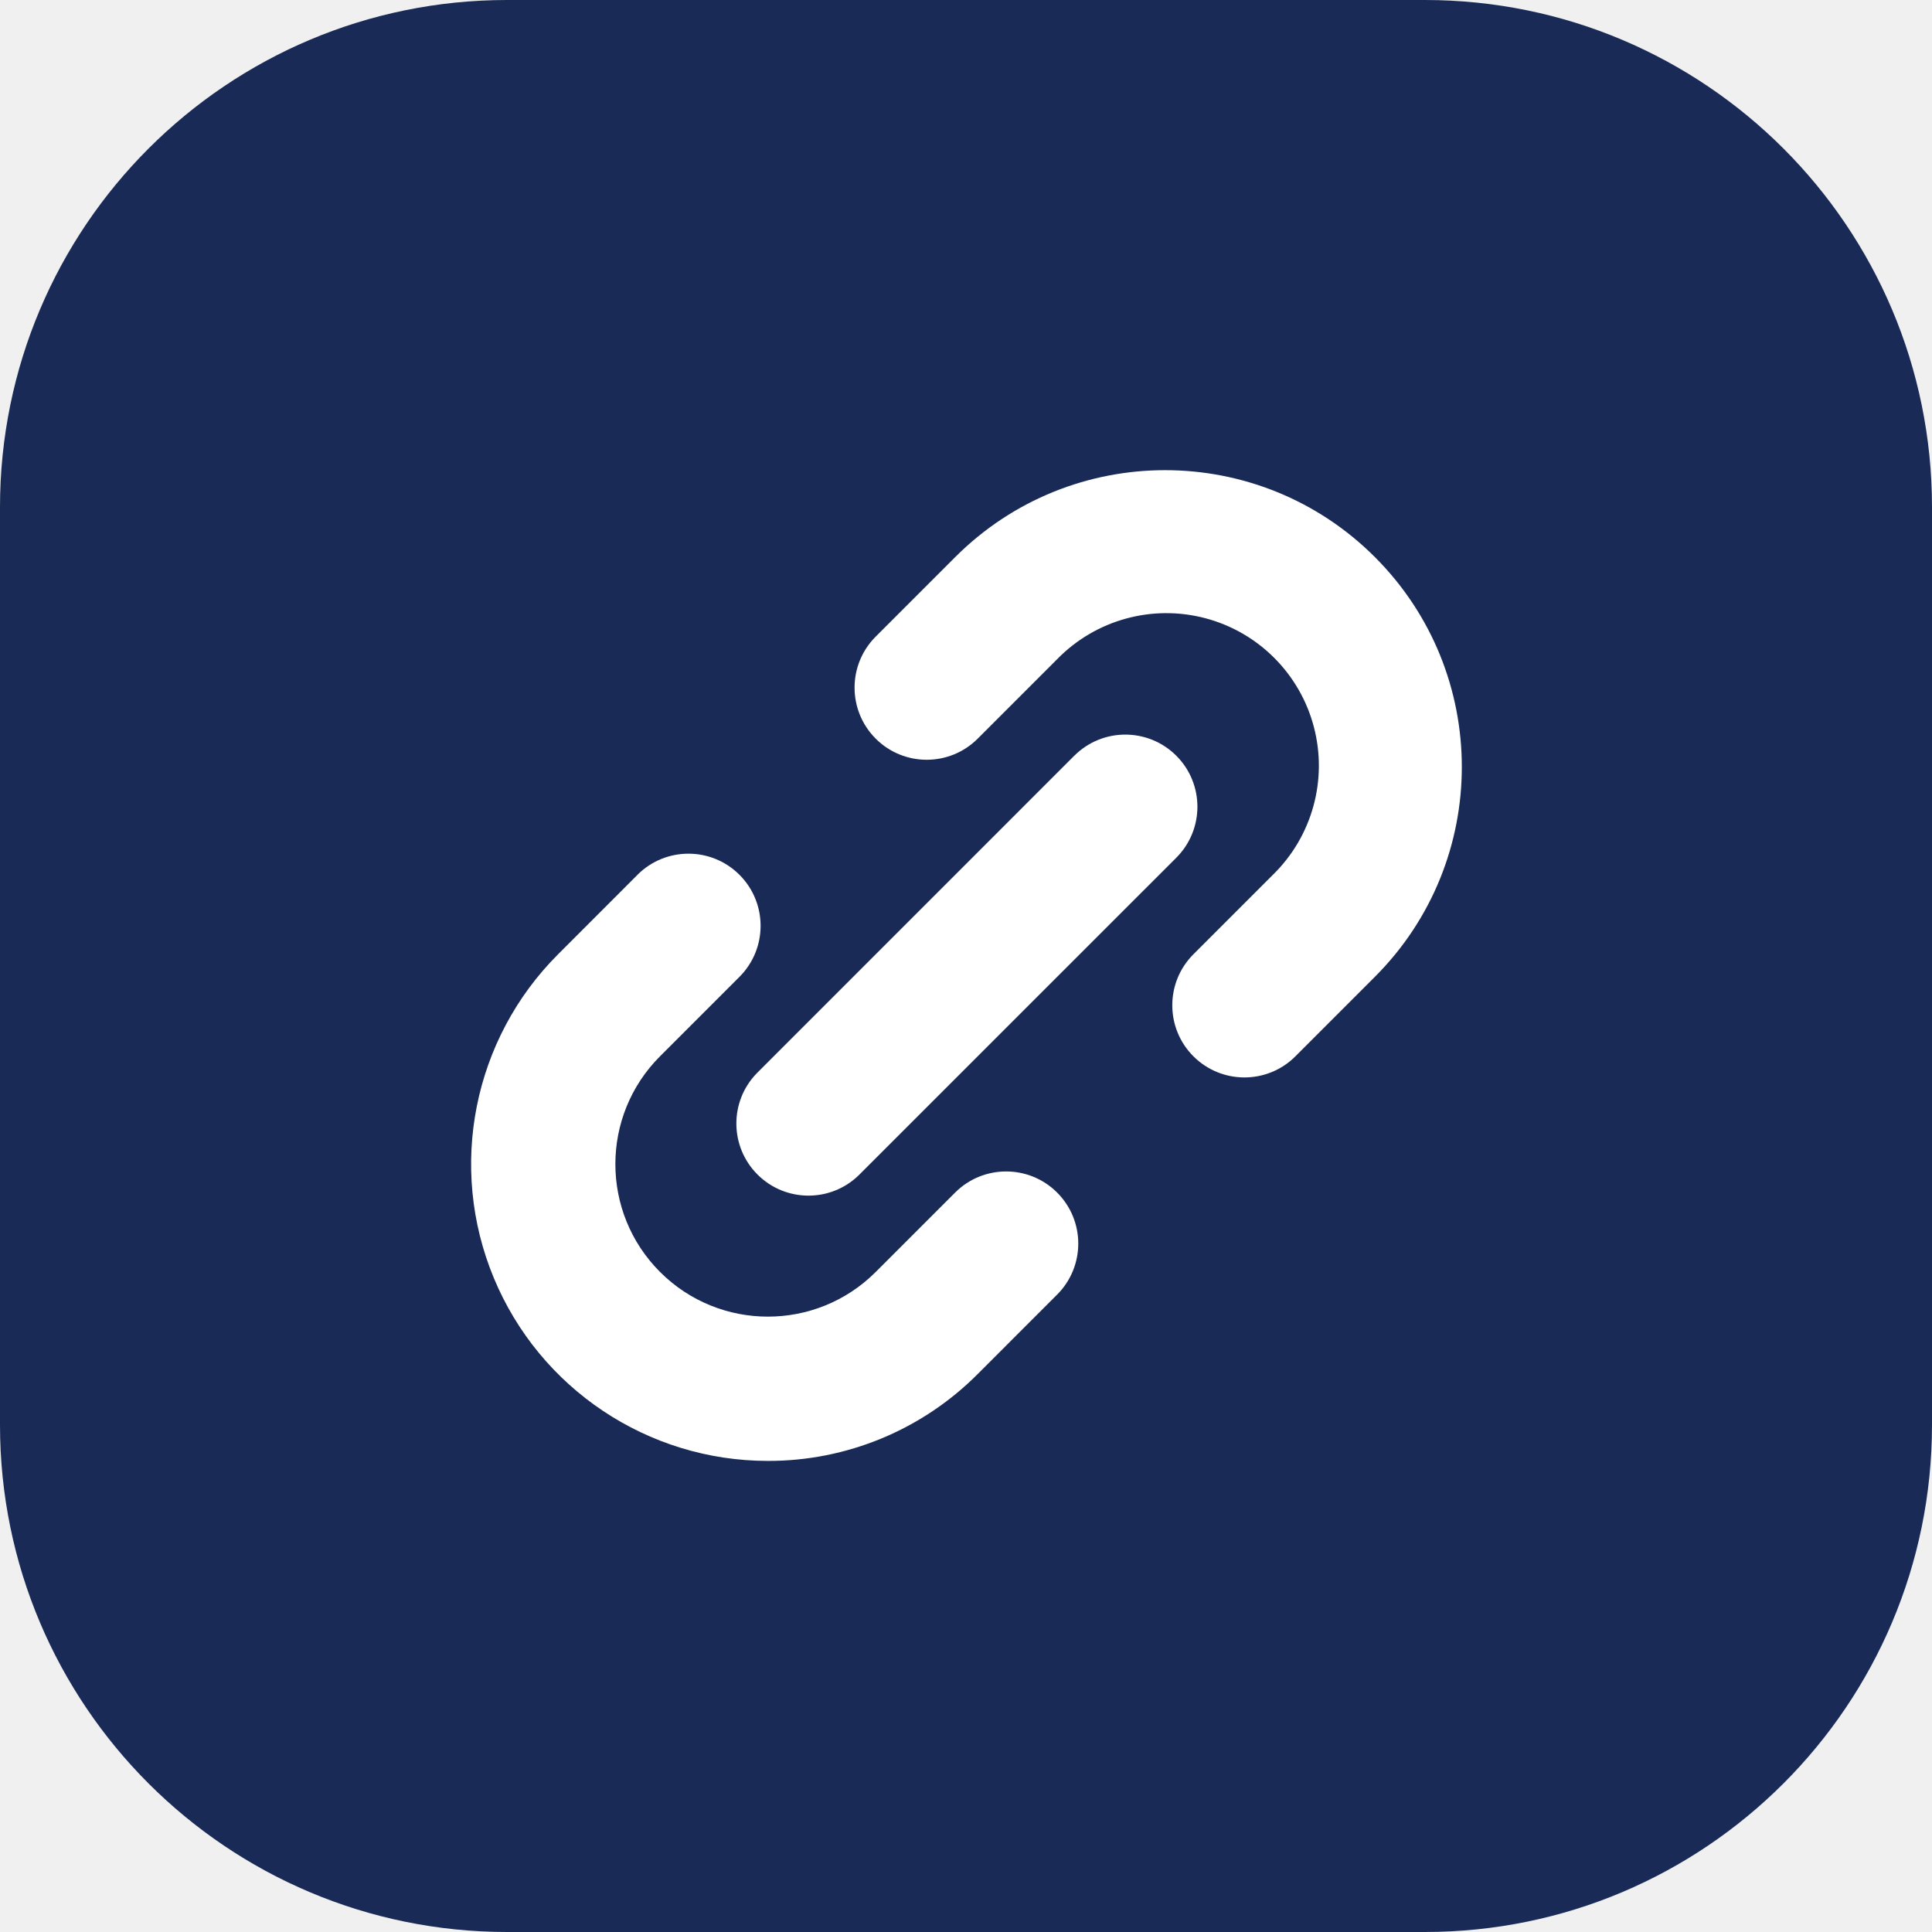
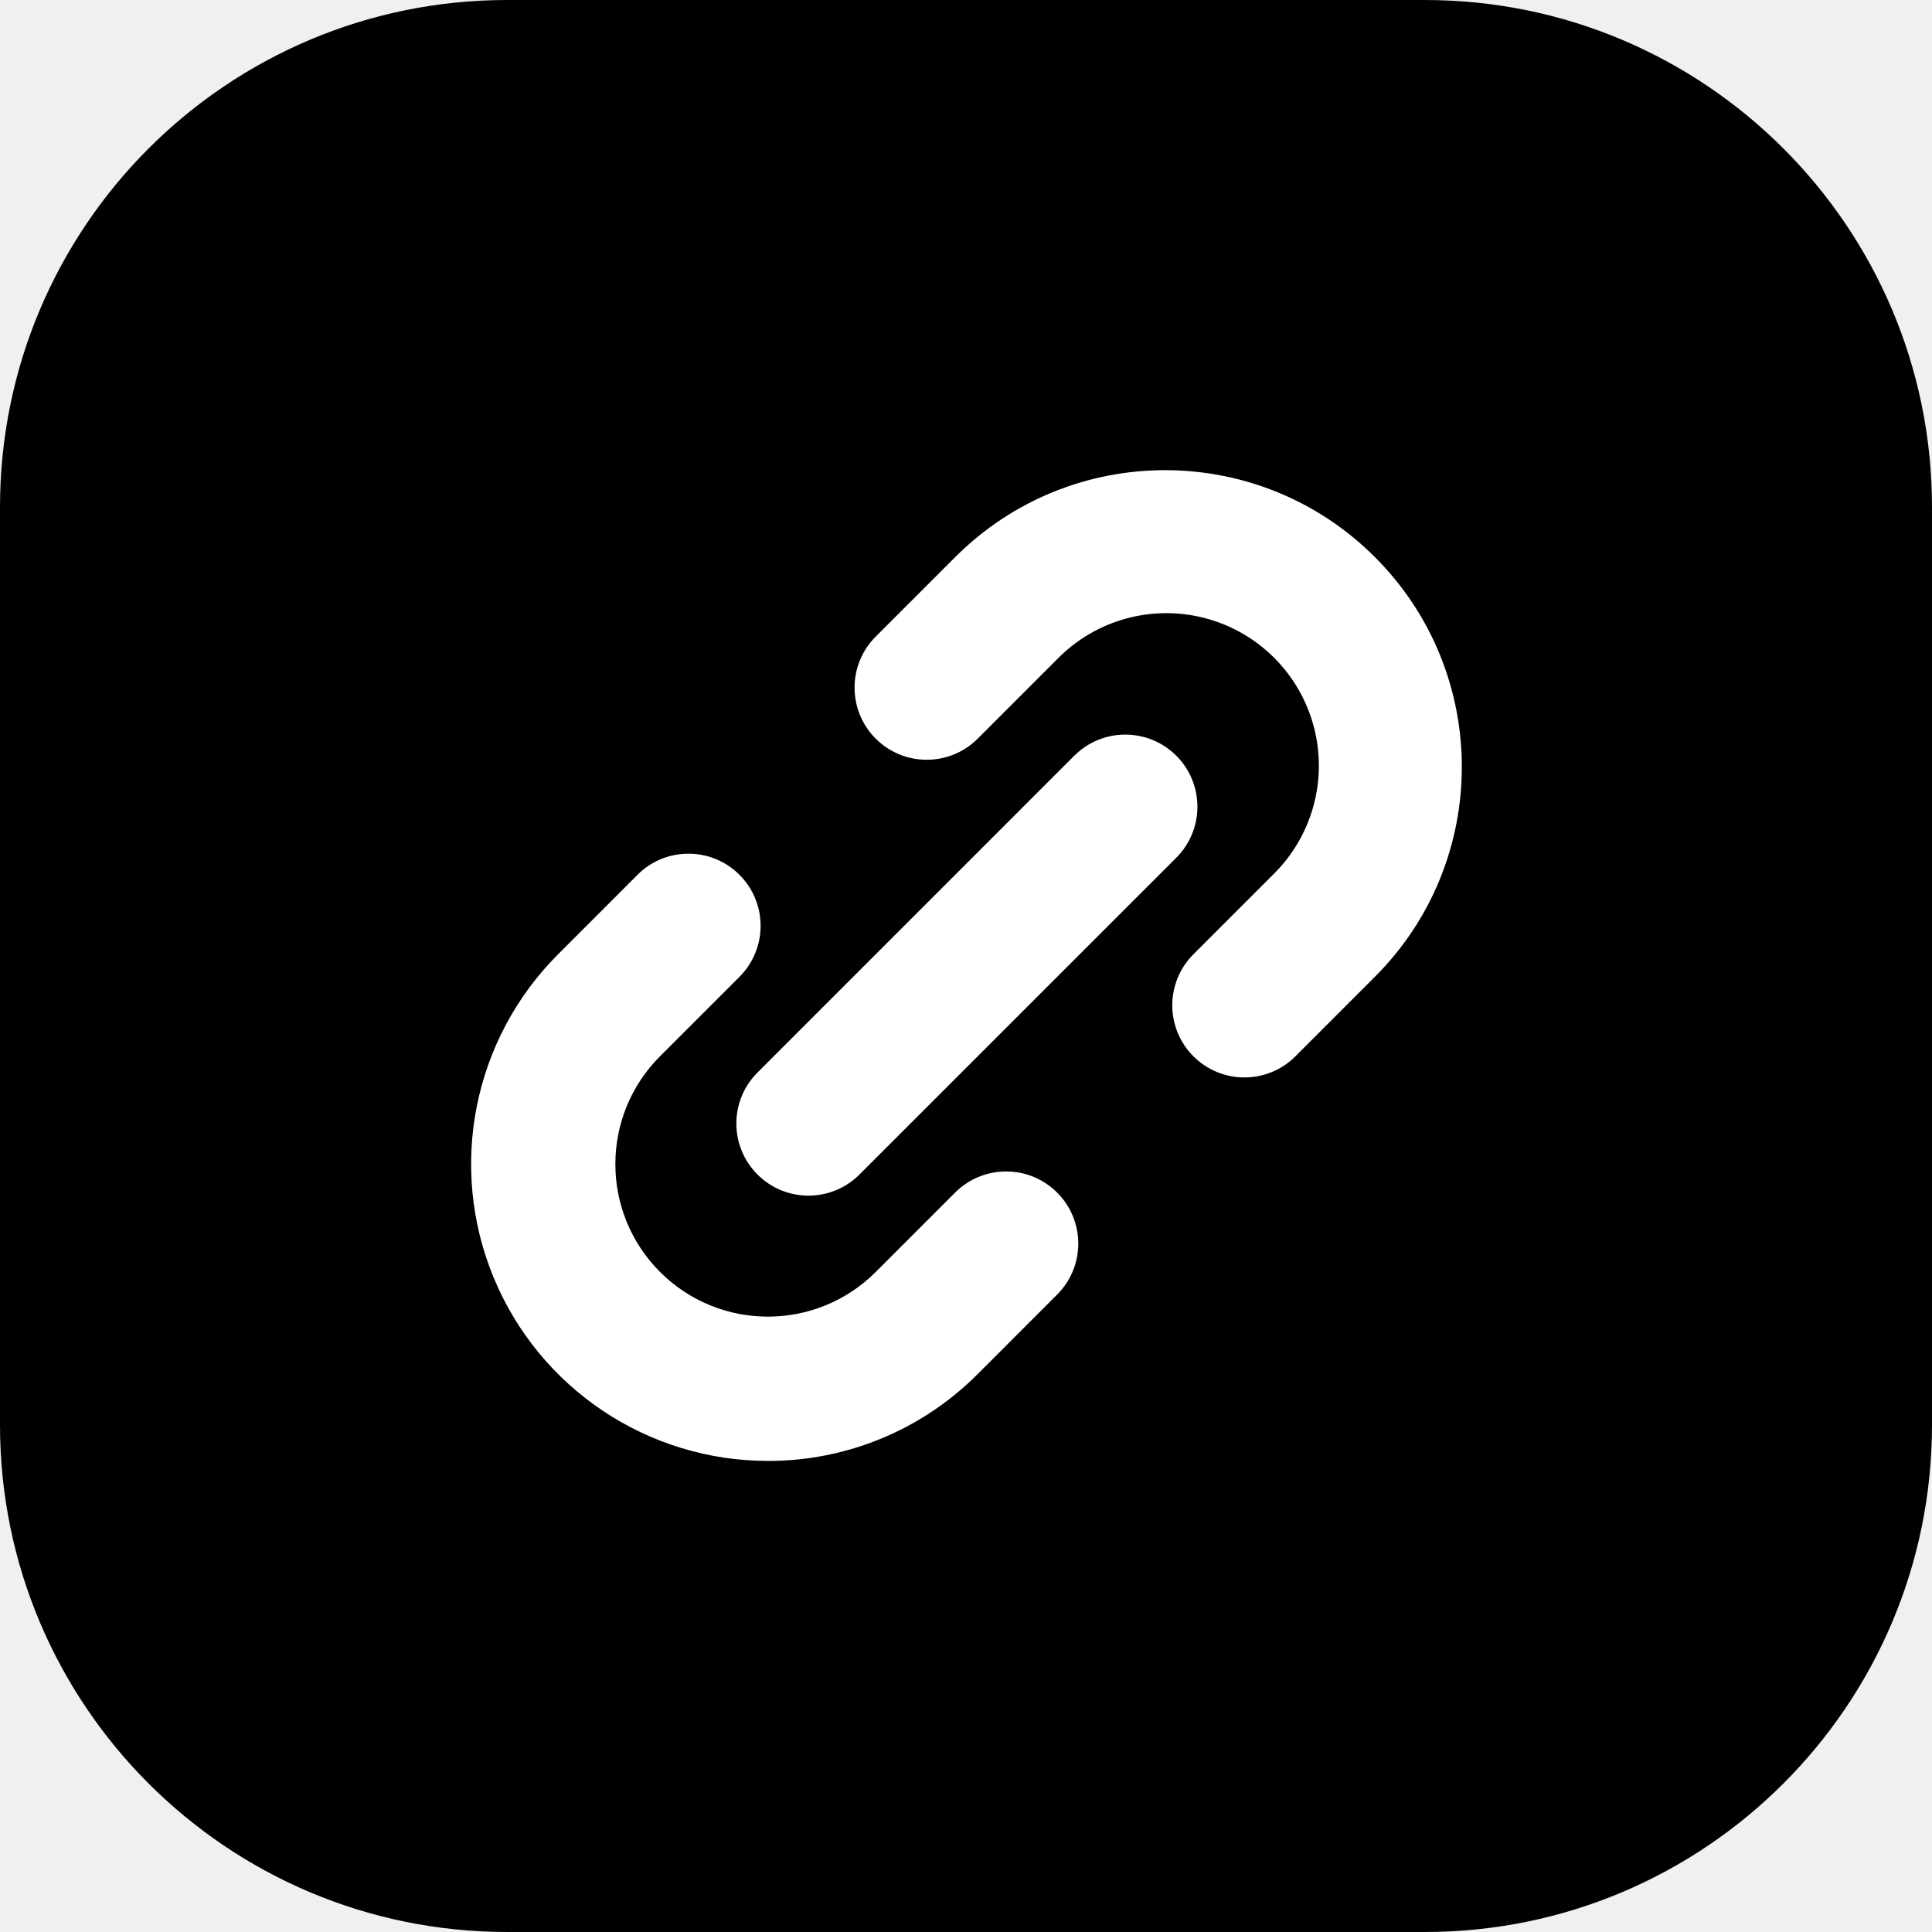
<svg xmlns="http://www.w3.org/2000/svg" role="img" viewBox="0 0 40 40" width="1.4em" height="1.4em">
-   <rect x="0.5" y="0.5" width="39" height="39" rx="10" fill="#192a56" stroke="#192a56" />
+   <rect x="0.5" y="0.5" width="39" height="39" rx="10" fill="#000" stroke="#000" />
  <svg viewBox="0 0 24 24" fill="#ffffff" width="23px" height="23px" x="8.5" y="8.5" color="#ffffff">
    <path d="M11.767 3.166a6.411 6.411 0 019.067 9.067l-.001.001-1.716 1.717a1.558 1.558 0 11-2.204-2.204l1.717-1.717a3.295 3.295 0 10-4.659-4.66l-.002.002-1.716 1.716a1.558 1.558 0 01-2.204-2.204l1.717-1.717z" />
    <path d="M14.34 7.457a1.558 1.558 0 112.203 2.204l-6.864 6.863a1.558 1.558 0 01-2.203-2.203l6.863-6.864z" />
    <path d="M4.902 10.03a1.558 1.558 0 012.204 2.204L5.39 13.95a3.295 3.295 0 004.66 4.66l1.715-1.715a1.558 1.558 0 012.204 2.204l-1.715 1.715a6.374 6.374 0 01-4.535 1.878 6.411 6.411 0 01-4.533-10.944l1.716-1.717z" />
  </svg>
</svg>
